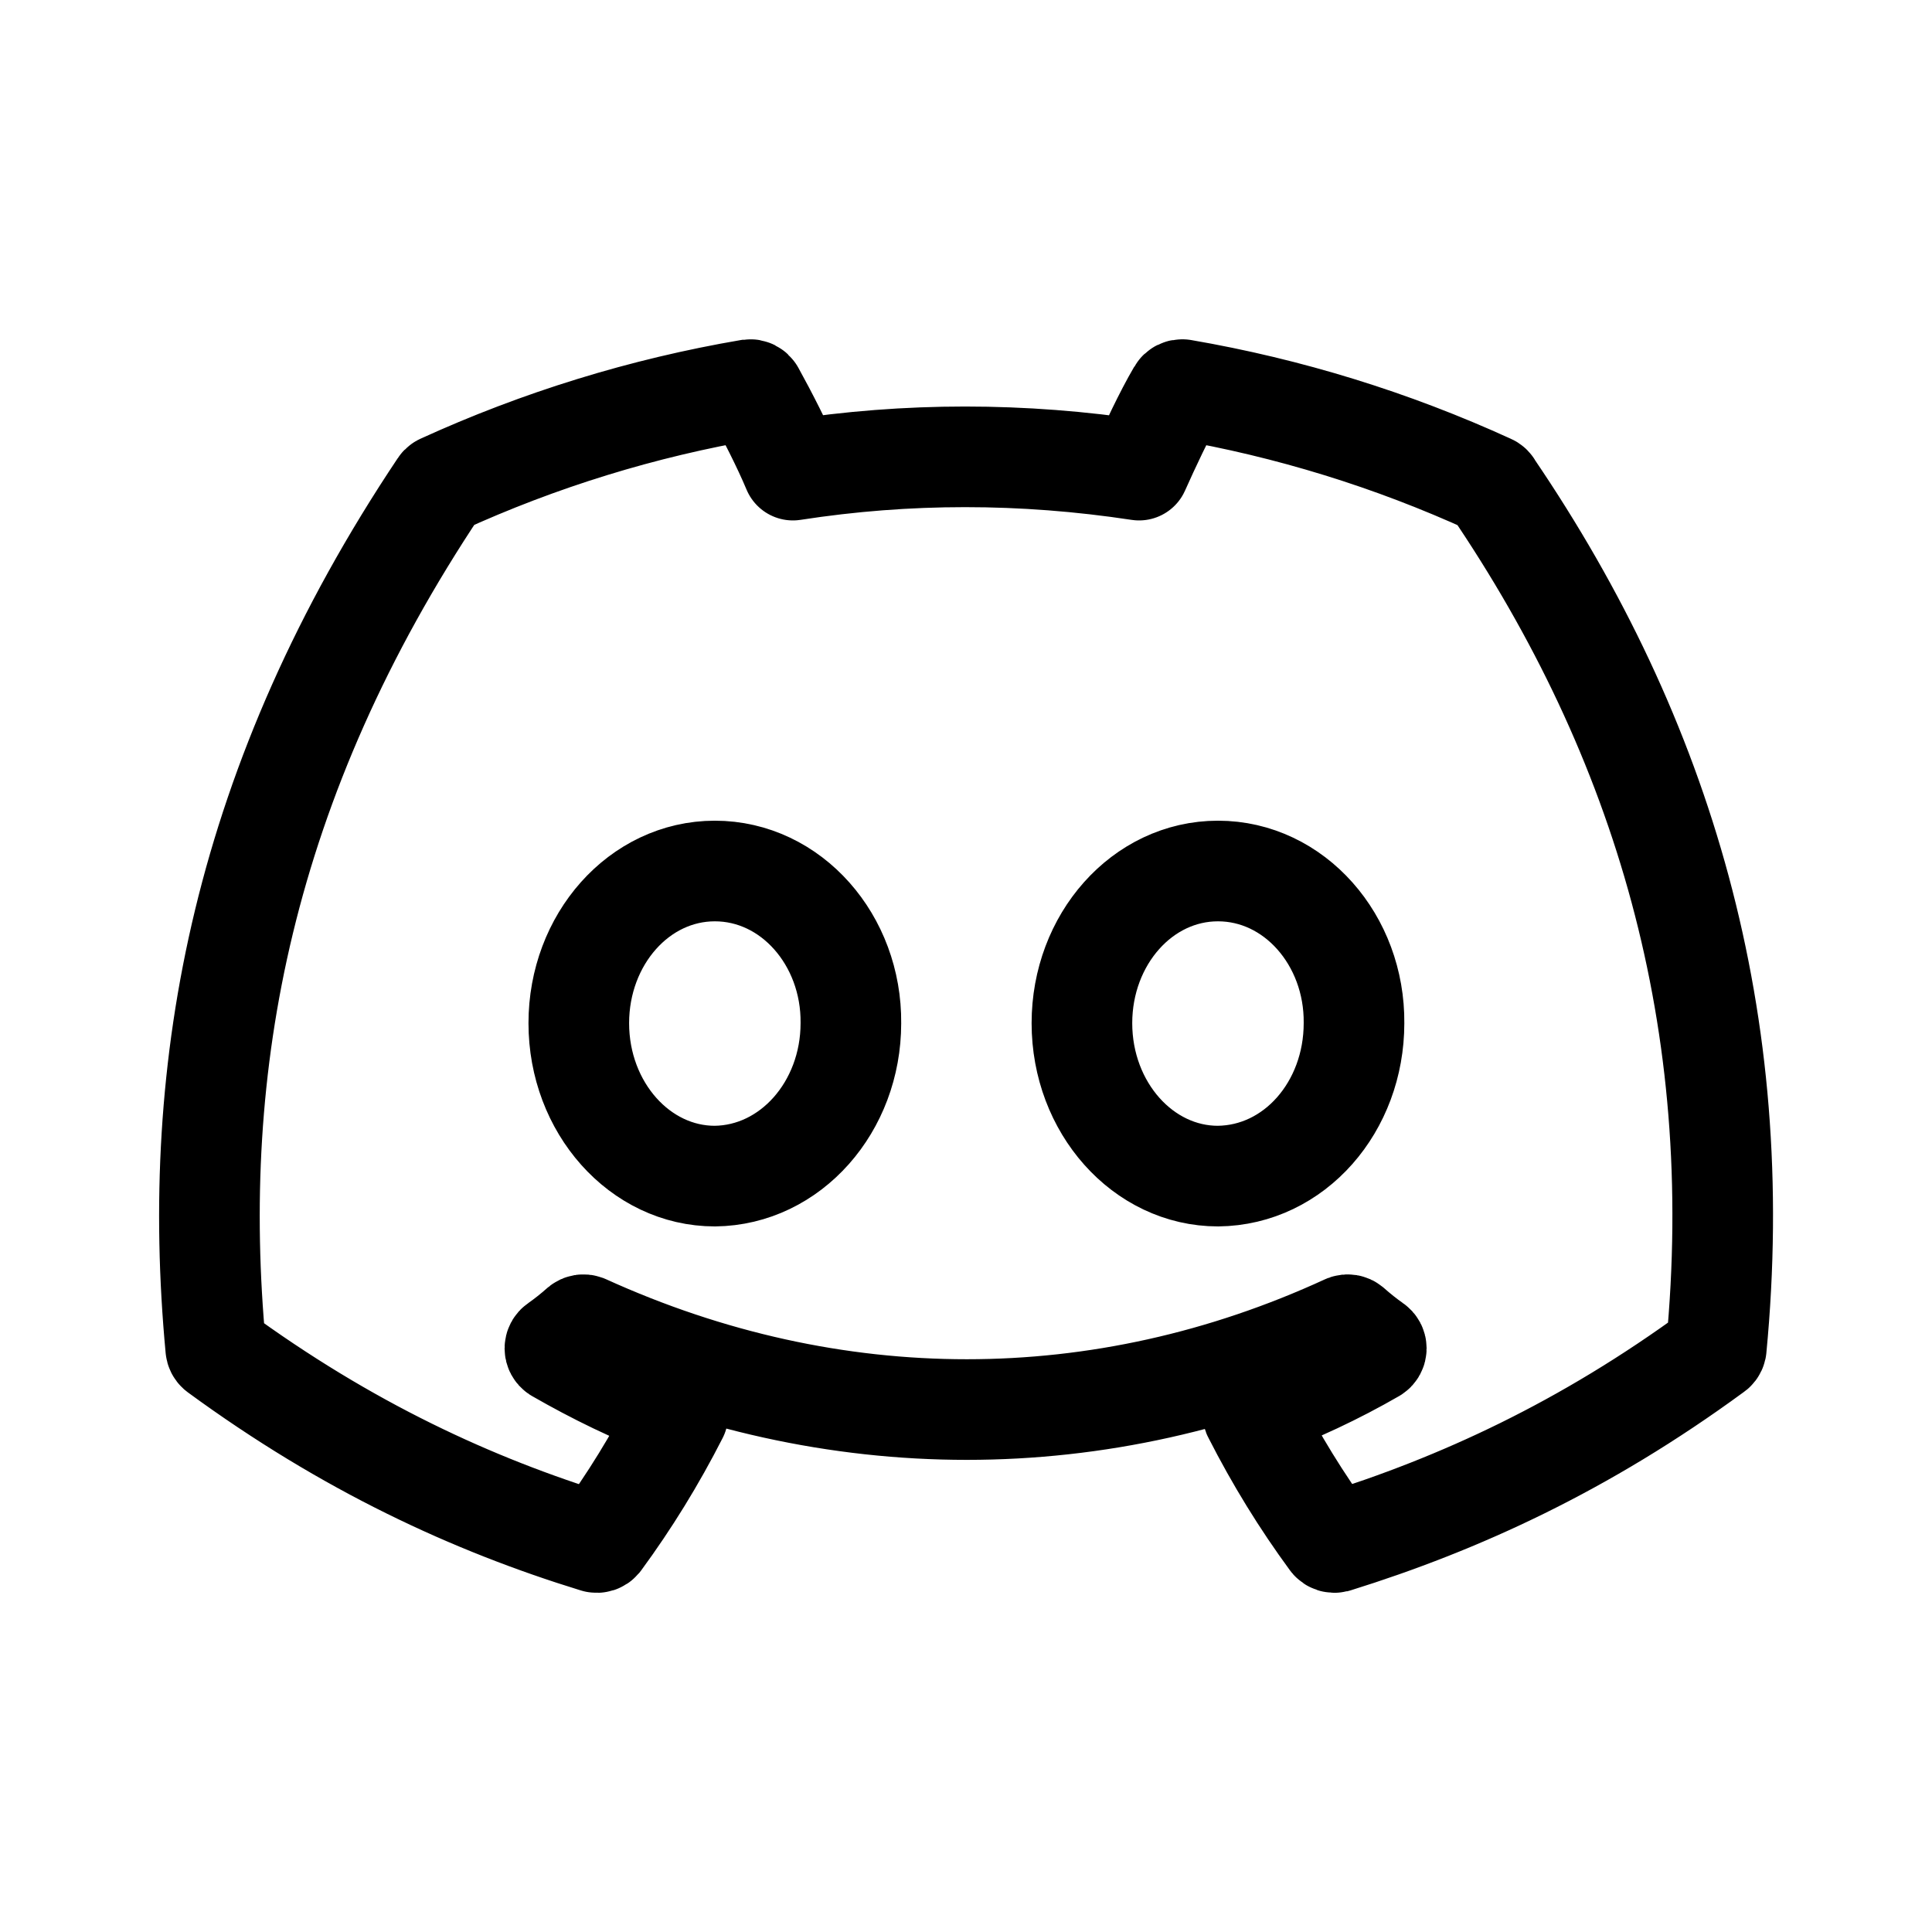
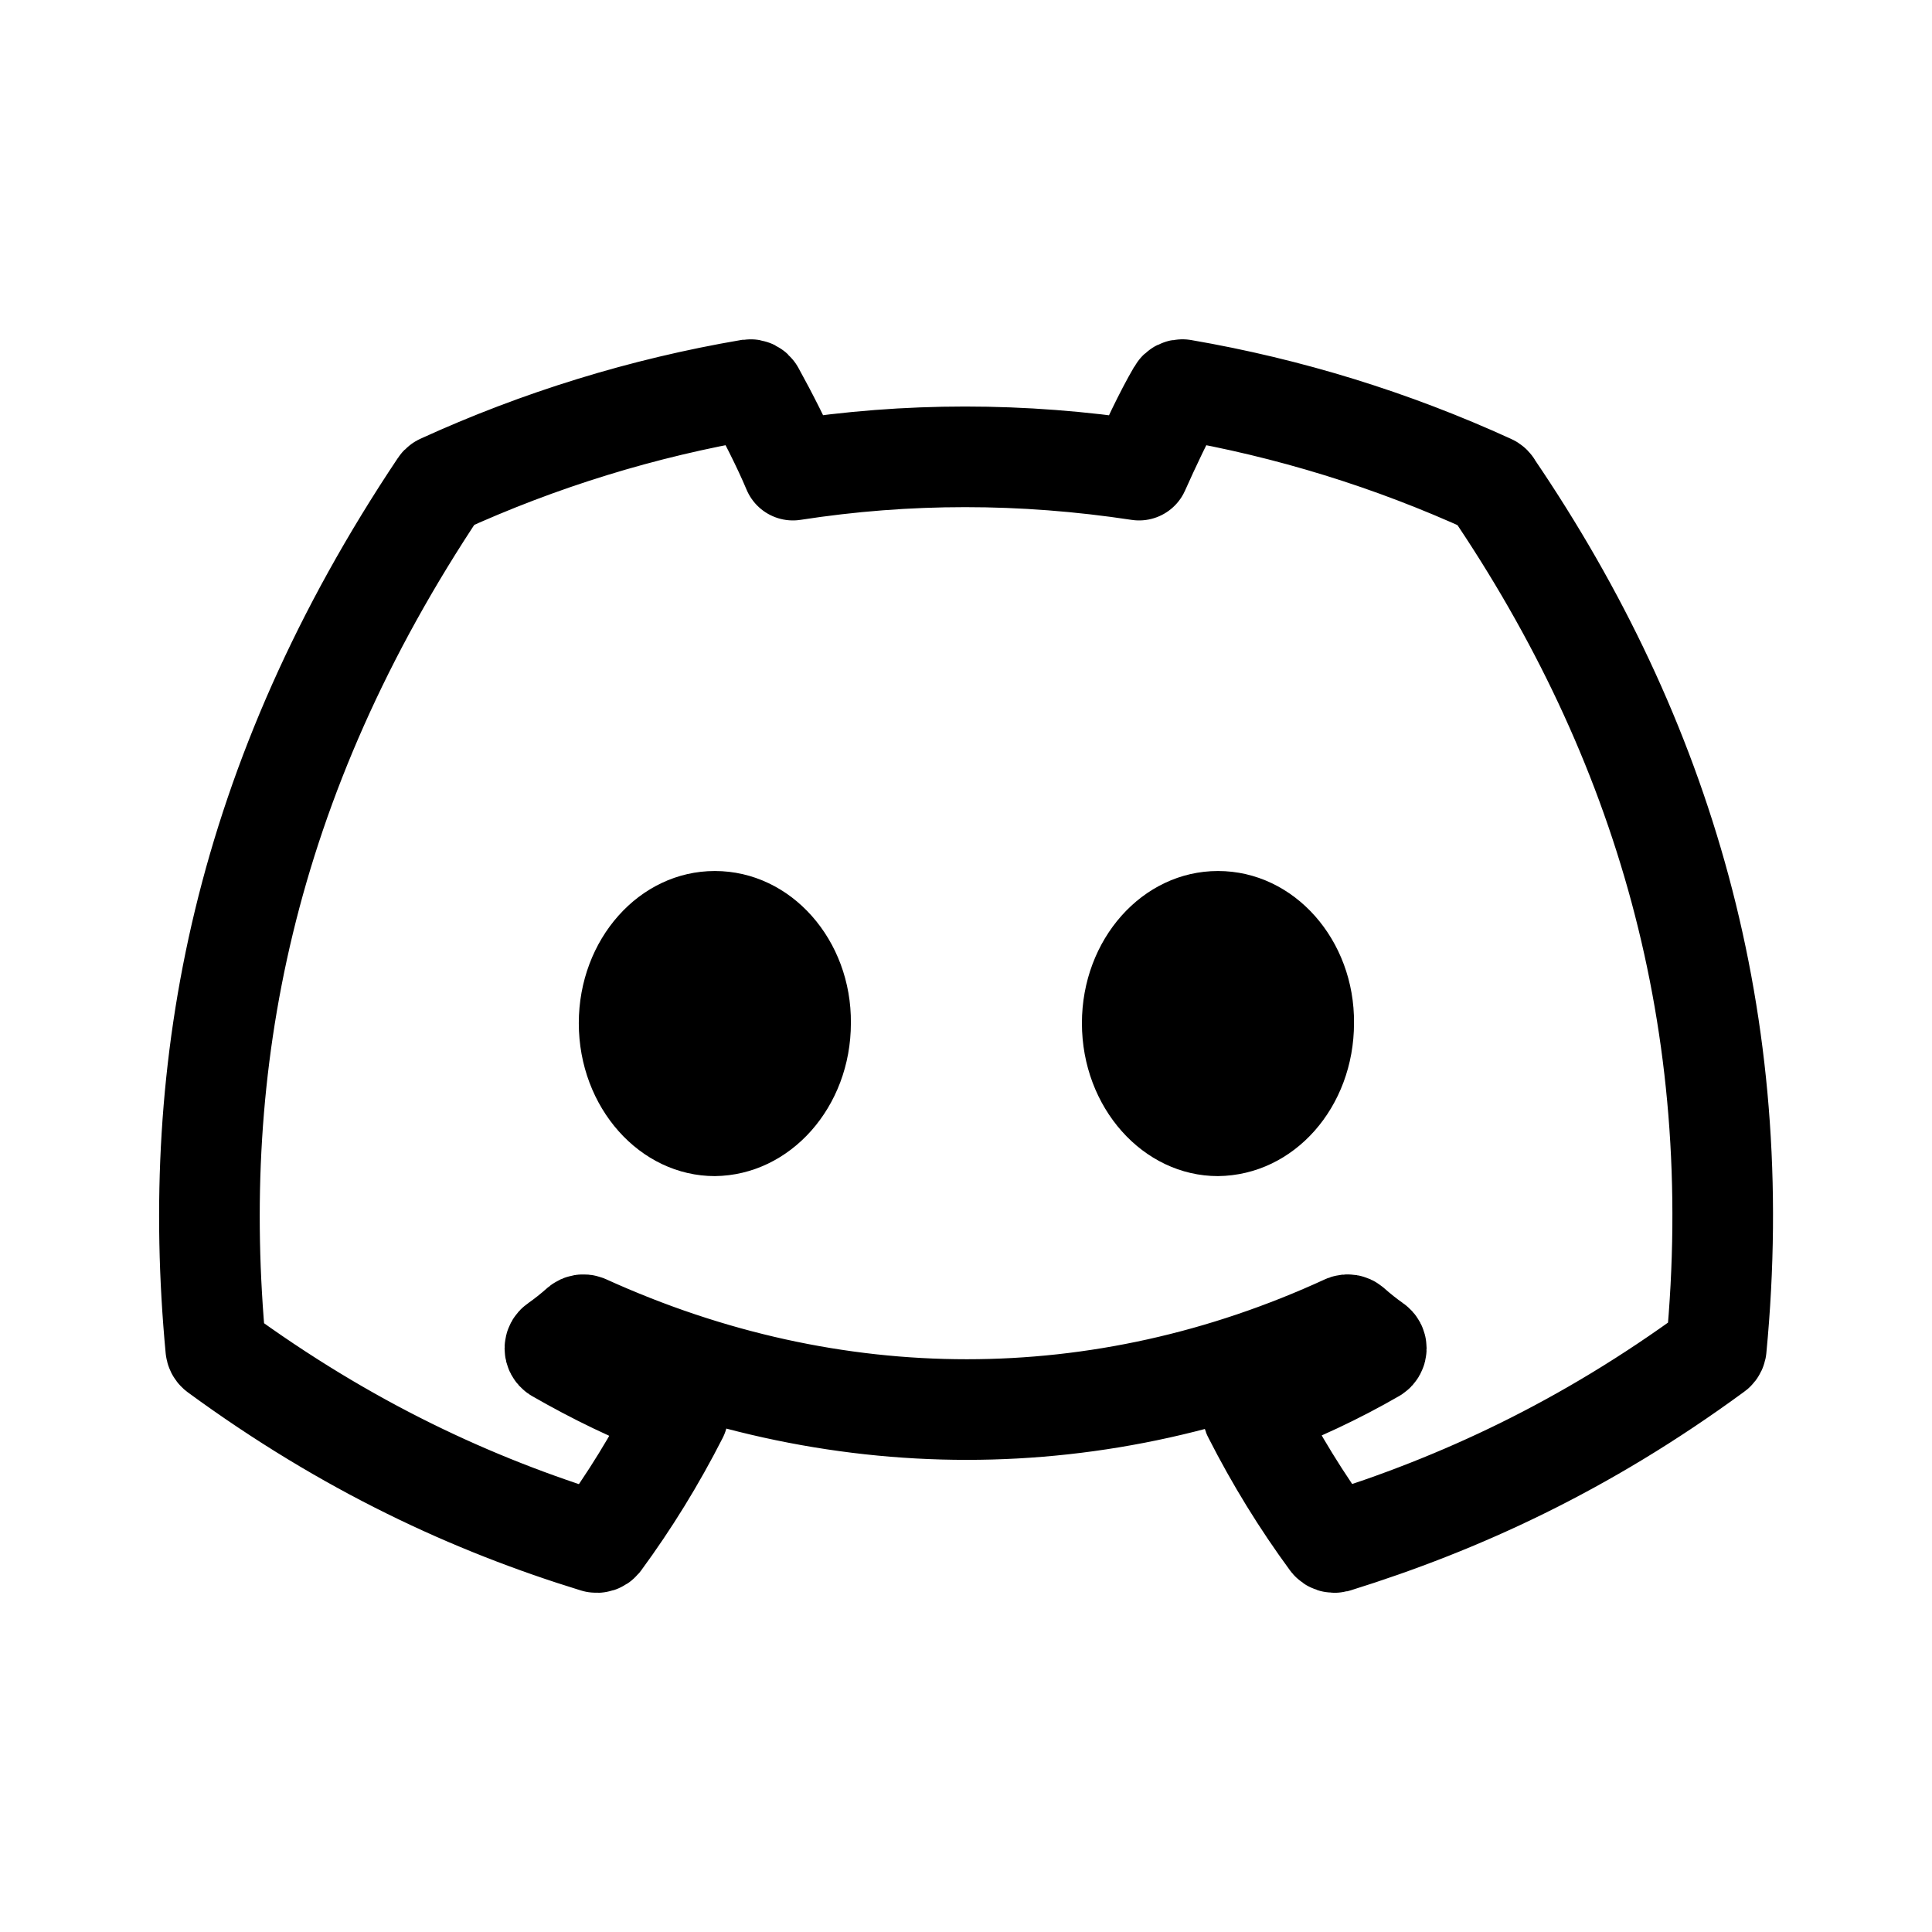
<svg xmlns="http://www.w3.org/2000/svg" viewBox="0 0 24 24" fill="none" stroke="currentColor" stroke-width="1.25" stroke-linecap="round" stroke-linejoin="round">
-   <path d="M18.51 6.02a15.5 15.5 0 0 0-3.82-1.18 0.06 0.06 0 0 0-0.06 0.03c-0.17 0.29-0.35 0.68-0.48 0.97-1.45-0.22-2.88-0.22-4.3 0-0.13-0.31-0.32-0.68-0.48-0.97a0.06 0.06 0 0 0-0.06-0.03 15.46 15.46 0 0 0-3.83 1.18 0.05 0.05 0 0 0-0.02 0.02C3.02 9.69 2.35 13.24 2.68 16.75a0.06 0.06 0 0 0 0.02 0.04c1.61 1.18 3.17 1.9 4.7 2.37a0.06 0.06 0 0 0 0.06-0.02c0.36-0.49 0.68-1.01 0.96-1.56a0.06 0.06 0 0 0-0.03-0.08c-0.51-0.19-1-0.43-1.47-0.7a0.06 0.06 0 0 1 0-0.1c0.1-0.07 0.2-0.15 0.29-0.23a0.06 0.06 0 0 1 0.06-0.01c3.08 1.4 6.41 1.4 9.45 0a0.06 0.06 0 0 1 0.06 0.01c0.09 0.08 0.19 0.16 0.29 0.23a0.06 0.06 0 0 1 0 0.1 9.63 9.63 0 0 1-1.47 0.69 0.06 0.06 0 0 0-0.03 0.09c0.28 0.55 0.6 1.07 0.96 1.56a0.06 0.06 0 0 0 0.06 0.02c1.54-0.48 3.09-1.19 4.7-2.37a0.06 0.06 0 0 0 0.03-0.04c0.39-4.06-0.66-7.58-2.78-10.7a0.05 0.05 0 0 0-0.03-0.03zM8.88 14.61c-0.93 0-1.69-0.85-1.69-1.9 0-1.04 0.75-1.89 1.69-1.89 0.95 0 1.7 0.86 1.69 1.89 0 1.04-0.75 1.89-1.69 1.9z m6.25 0c-0.93 0-1.69-0.85-1.69-1.9 0-1.04 0.75-1.89 1.69-1.89 0.95 0 1.7 0.86 1.69 1.89 0 1.04-0.74 1.89-1.69 1.9Z" />
+   <path d="M 18.51,6.02 A 15.5,15.5 0 0 0 14.69,4.84 0.06,0.06 0 0 0 14.63,4.87 C 14.46,5.16 14.28,5.55 14.15,5.84 12.7,5.62 11.27,5.62 9.85,5.84 9.72,5.53 9.53,5.16 9.37,4.87 A 0.06,0.06 0 0 0 9.31,4.84 15.46,15.46 0 0 0 5.48,6.02 0.05,0.05 0 0 0 5.46,6.04 C 3.02,9.69 2.35,13.24 2.68,16.75 a 0.06,0.06 0 0 0 0.02,0.04 c 1.61,1.18 3.17,1.9 4.7,2.37 A 0.06,0.06 0 0 0 7.46,19.14 C 7.82,18.65 8.14,18.13 8.42,17.58 A 0.06,0.06 0 0 0 8.39,17.5 c -0.51,-0.19 -1,-0.43 -1.47,-0.7 a 0.06,0.06 0 0 1 0,-0.1 c 0.1,-0.07 0.2,-0.15 0.29,-0.23 a 0.06,0.06 0 0 1 0.06,-0.01 c 3.08,1.4 6.41,1.4 9.45,0 a 0.06,0.06 0 0 1 0.06,0.01 c 0.09,0.08 0.19,0.16 0.29,0.23 a 0.06,0.06 0 0 1 0,0.1 9.63,9.63 0 0 1 -1.47,0.69 0.06,0.06 0 0 0 -0.03,0.09 c 0.28,0.55 0.6,1.07 0.96,1.56 a 0.06,0.06 0 0 0 0.06,0.02 c 1.54,-0.48 3.09,-1.19 4.7,-2.37 a 0.06,0.06 0 0 0 0.03,-0.04 C 21.71,12.69 20.66,9.17 18.54,6.05 A 0.05,0.05 0 0 0 18.51,6.02 Z" />
+   <path fill="currentColor" stroke="none" d="m 15.13,14.61 c -0.93,0 -1.69,-0.85 -1.69,-1.9 0,-1.04 0.75,-1.89 1.69,-1.89 0.95,0 1.7,0.86 1.69,1.89 0,1.04 -0.74,1.89 -1.69,1.9 z" />
+   <path fill="currentColor" stroke="none" d="m 8.88,14.61 c -0.93,0 -1.69,-0.85 -1.69,-1.9 0,-1.04 0.75,-1.89 1.69,-1.89 0.95,0 1.7,0.86 1.69,1.89 0,1.04 -0.75,1.89 -1.69,1.9 z" />
</svg>
